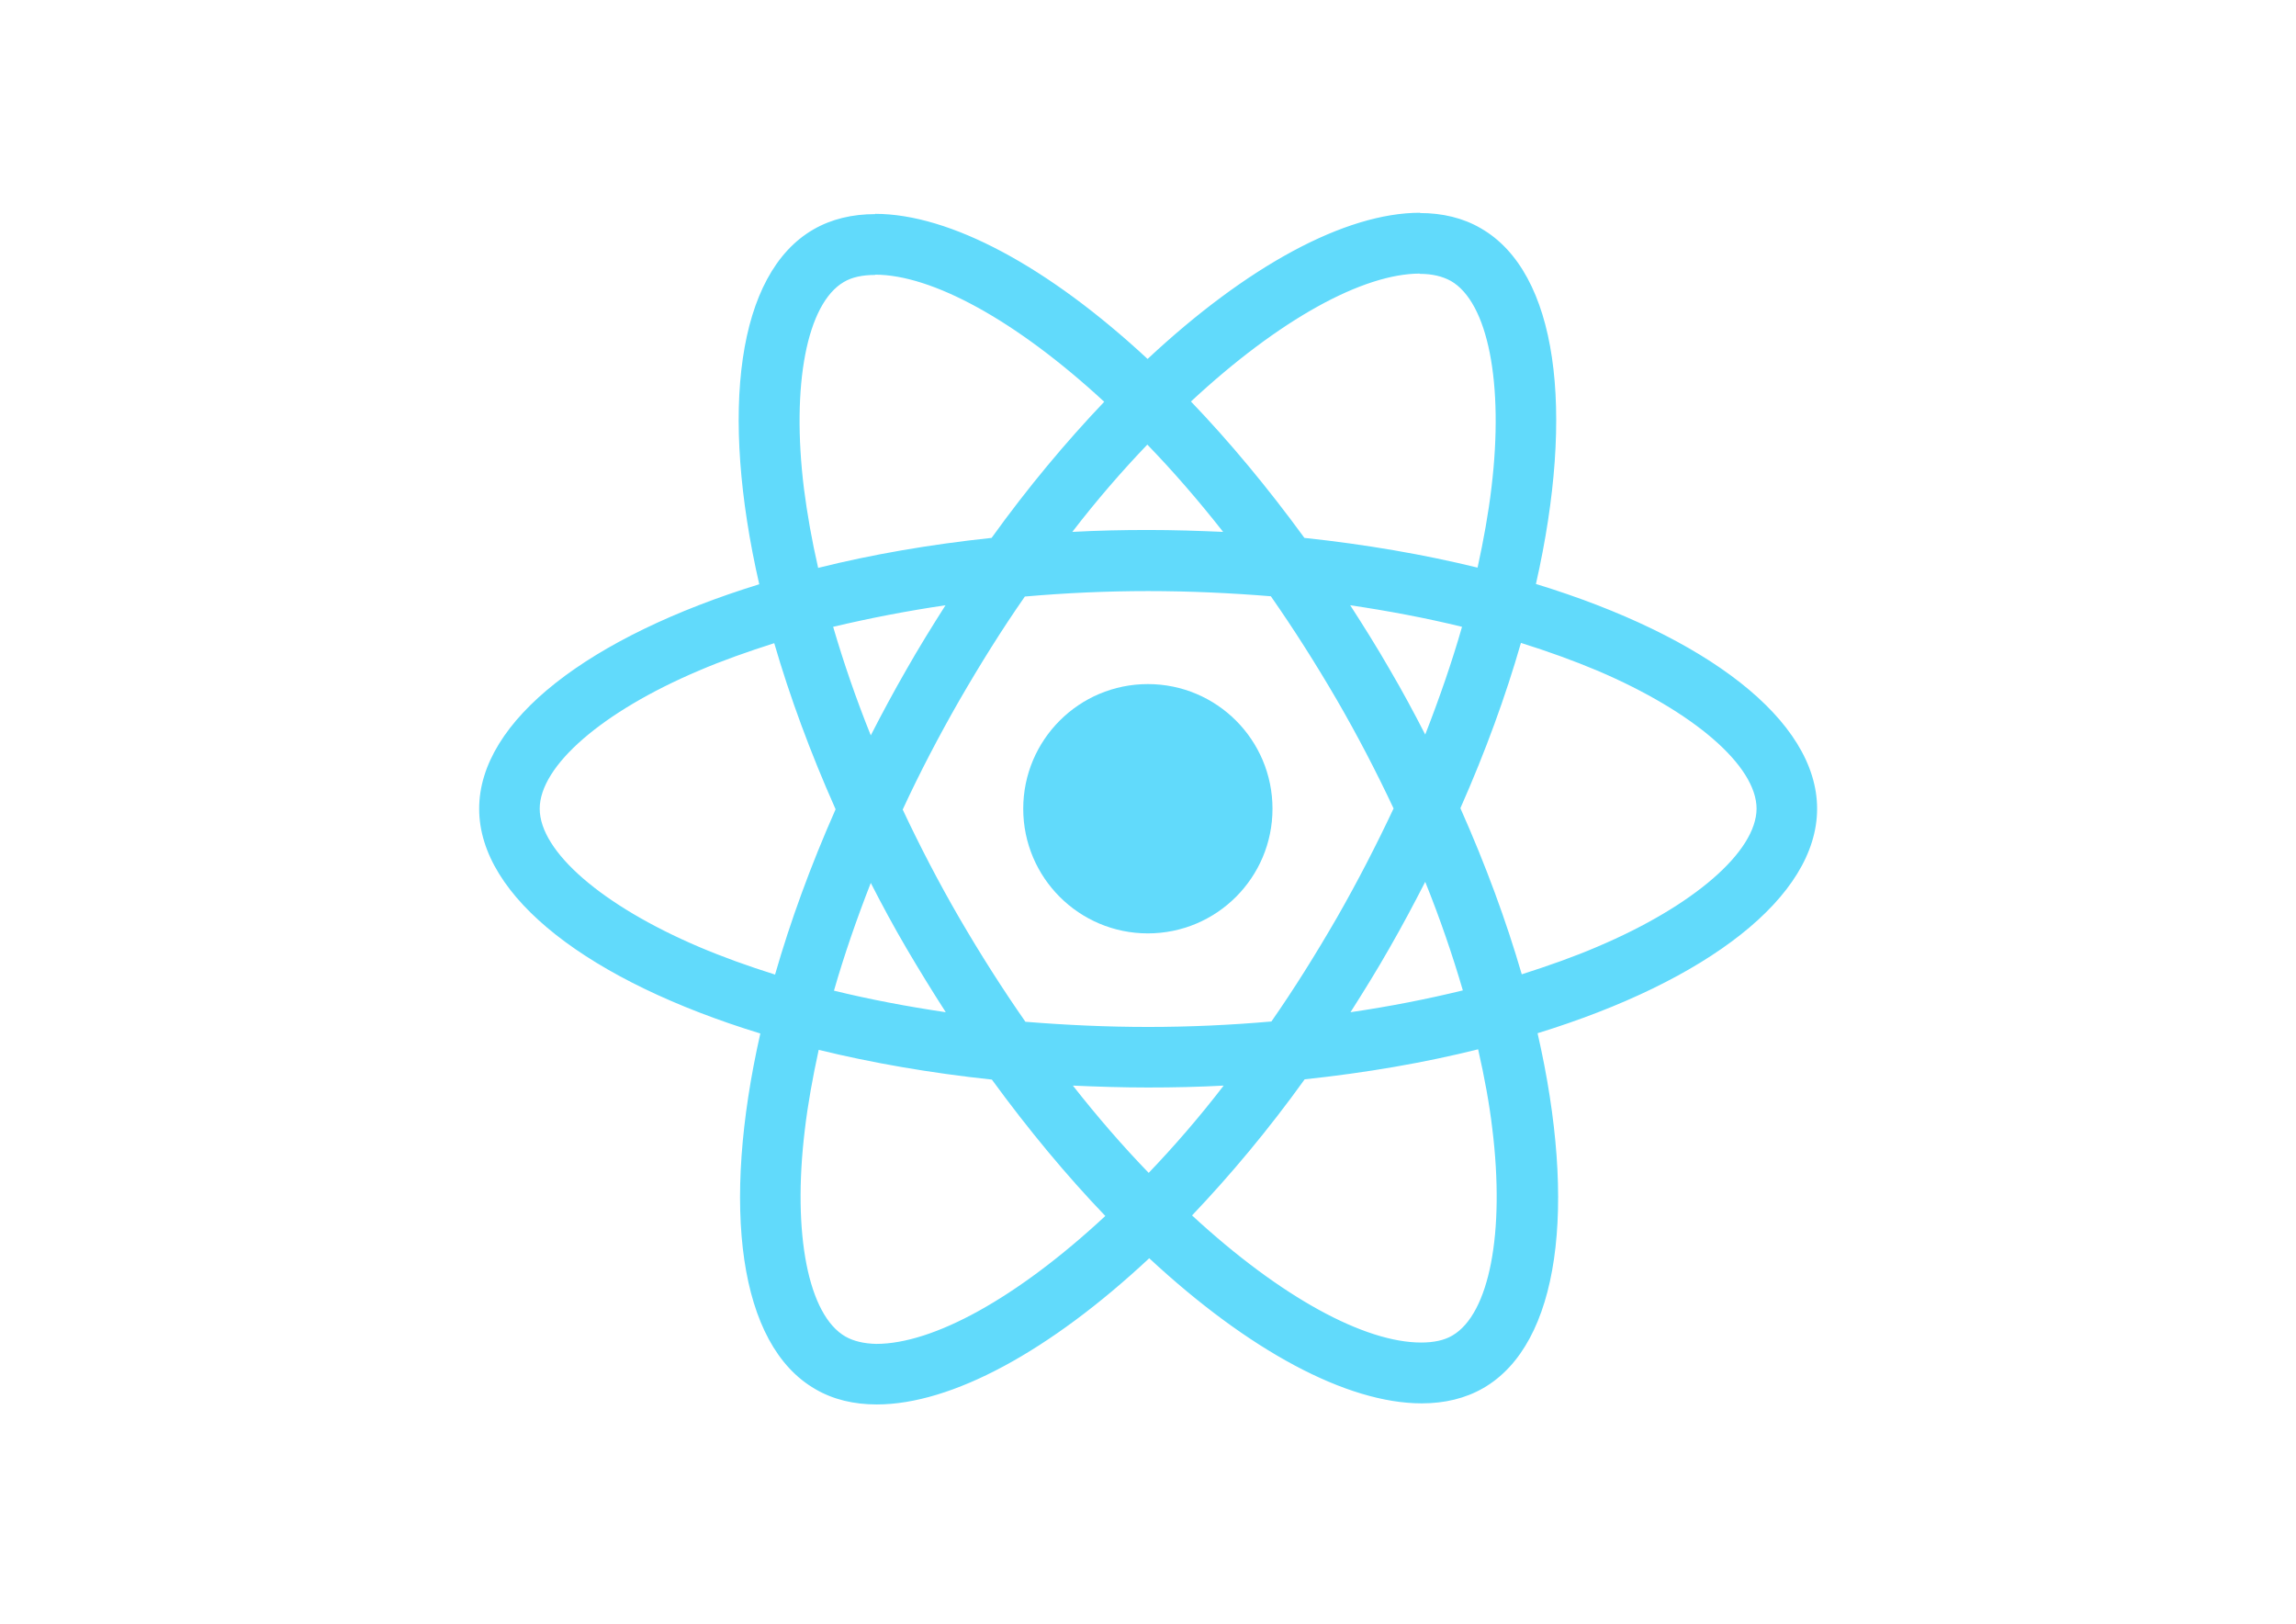
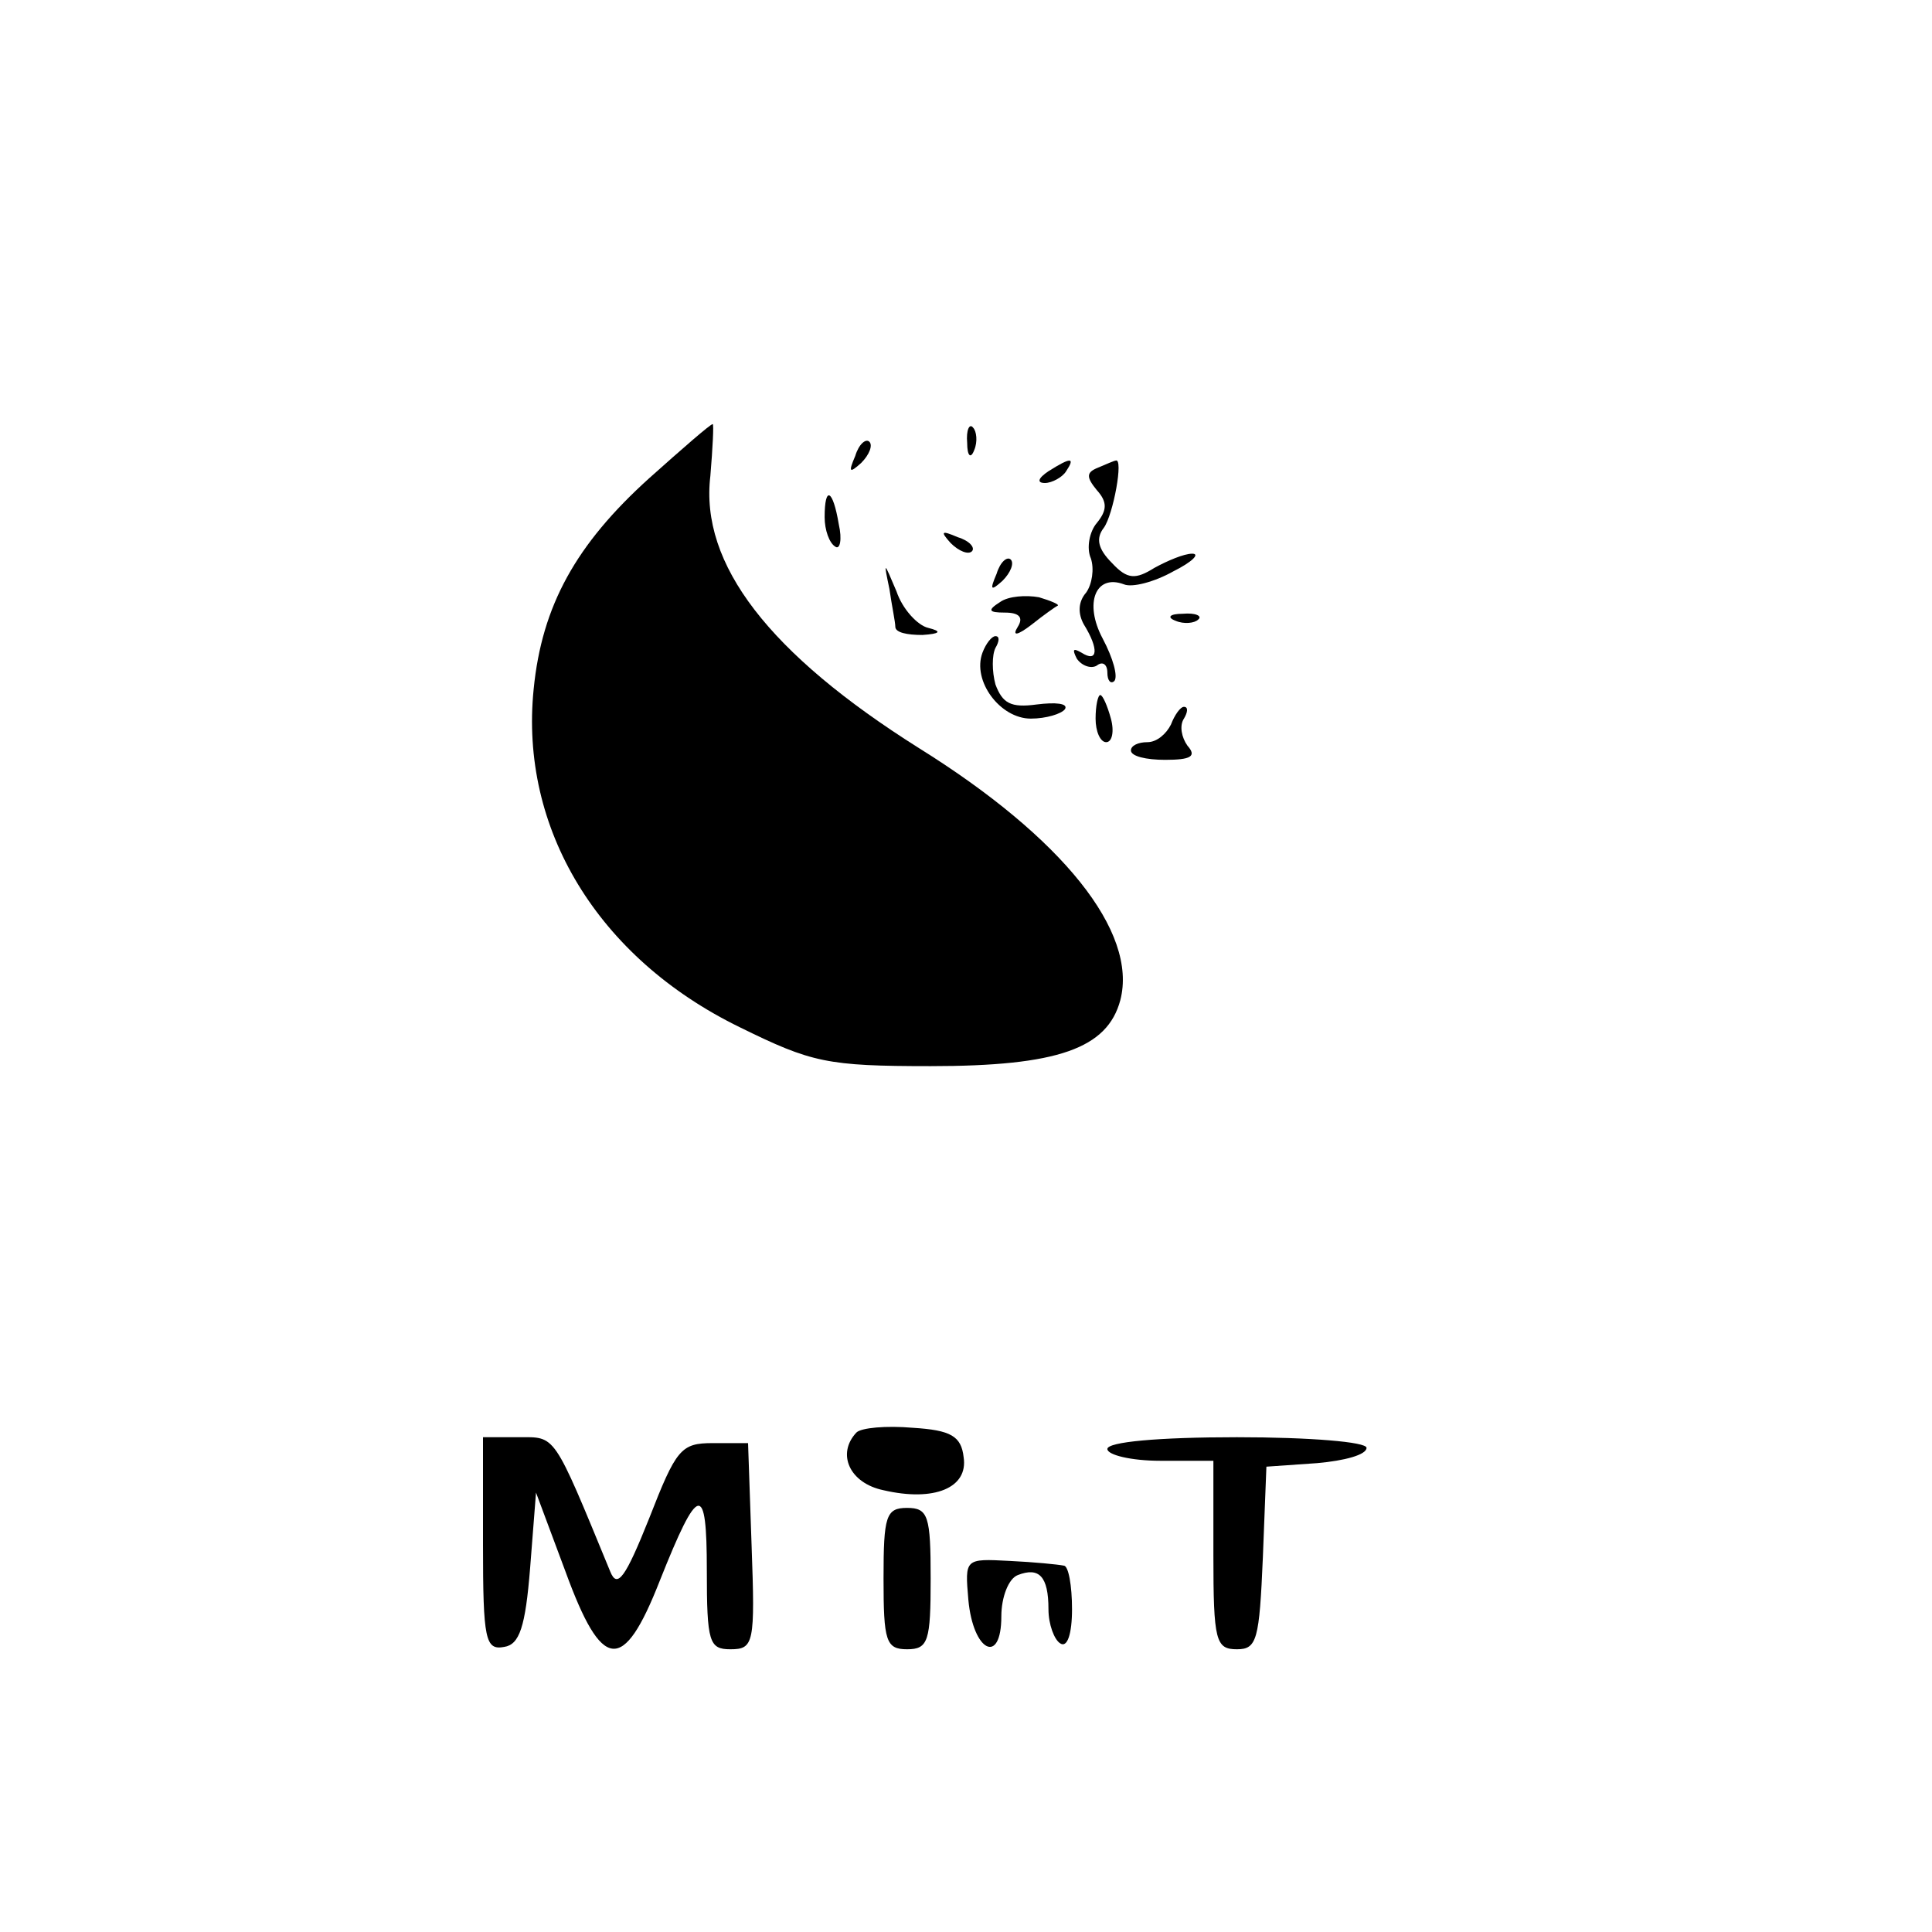
- <svg xmlns="http://www.w3.org/2000/svg" viewBox="0 0 841.9 595.3">
-   <g fill="#61DAFB">
-     <path d="M666.3 296.5c0-32.5-40.7-63.3-103.1-82.4 14.4-63.6 8-114.2-20.2-130.4-6.5-3.8-14.1-5.6-22.4-5.6v22.3c4.6 0 8.3.9 11.4 2.6 13.6 7.8 19.5 37.5 14.9 75.7-1.1 9.4-2.9 19.3-5.1 29.4-19.6-4.8-41-8.5-63.5-10.9-13.5-18.5-27.5-35.3-41.6-50 32.6-30.3 63.2-46.9 84-46.9V78c-27.5 0-63.5 19.6-99.9 53.6-36.4-33.8-72.4-53.2-99.9-53.2v22.3c20.7 0 51.4 16.5 84 46.6-14 14.7-28 31.4-41.3 49.9-22.6 2.4-44 6.1-63.6 11-2.3-10-4-19.7-5.2-29-4.7-38.2 1.1-67.9 14.6-75.8 3-1.8 6.9-2.6 11.5-2.6V78.5c-8.4 0-16 1.8-22.6 5.6-28.1 16.2-34.4 66.7-19.9 130.1-62.2 19.2-102.7 49.9-102.7 82.3 0 32.5 40.7 63.3 103.1 82.4-14.4 63.6-8 114.2 20.2 130.4 6.5 3.8 14.1 5.6 22.5 5.6 27.5 0 63.5-19.6 99.9-53.6 36.4 33.8 72.4 53.2 99.9 53.2 8.4 0 16-1.8 22.6-5.6 28.1-16.2 34.4-66.7 19.9-130.1 62-19.1 102.5-49.9 102.5-82.3zm-130.2-66.7c-3.7 12.9-8.3 26.2-13.5 39.5-4.1-8-8.4-16-13.1-24-4.6-8-9.5-15.8-14.4-23.4 14.2 2.1 27.9 4.7 41 7.9zm-45.8 106.5c-7.8 13.5-15.8 26.3-24.1 38.2-14.9 1.3-30 2-45.2 2-15.1 0-30.2-.7-45-1.9-8.3-11.9-16.4-24.6-24.2-38-7.6-13.1-14.5-26.4-20.8-39.8 6.2-13.4 13.2-26.8 20.7-39.9 7.8-13.5 15.8-26.3 24.1-38.2 14.9-1.3 30-2 45.2-2 15.1 0 30.2.7 45 1.9 8.3 11.9 16.4 24.6 24.2 38 7.6 13.1 14.5 26.4 20.8 39.8-6.3 13.4-13.2 26.8-20.7 39.9zm32.3-13c5.4 13.4 10 26.8 13.8 39.8-13.1 3.2-26.9 5.9-41.2 8 4.9-7.7 9.8-15.6 14.4-23.7 4.6-8 8.9-16.1 13-24.1zM421.2 430c-9.3-9.6-18.6-20.3-27.8-32 9 .4 18.2.7 27.5.7 9.4 0 18.7-.2 27.8-.7-9 11.7-18.3 22.4-27.5 32zm-74.4-58.9c-14.2-2.1-27.9-4.7-41-7.9 3.7-12.9 8.3-26.2 13.5-39.5 4.1 8 8.4 16 13.1 24 4.7 8 9.5 15.8 14.4 23.4zM420.7 163c9.3 9.6 18.6 20.3 27.8 32-9-.4-18.2-.7-27.5-.7-9.4 0-18.7.2-27.8.7 9-11.7 18.3-22.4 27.5-32zm-74 58.9c-4.9 7.7-9.8 15.6-14.4 23.7-4.6 8-8.9 16-13 24-5.4-13.4-10-26.8-13.8-39.8 13.1-3.1 26.9-5.8 41.2-7.9zm-90.5 125.2c-35.4-15.1-58.3-34.9-58.3-50.6 0-15.7 22.9-35.6 58.3-50.6 8.6-3.7 18-7 27.7-10.1 5.7 19.6 13.2 40 22.5 60.9-9.2 20.8-16.6 41.1-22.2 60.6-9.9-3.1-19.3-6.5-28-10.2zM310 490c-13.6-7.8-19.5-37.5-14.9-75.7 1.1-9.4 2.9-19.3 5.1-29.4 19.6 4.8 41 8.5 63.5 10.9 13.5 18.5 27.5 35.3 41.6 50-32.6 30.3-63.2 46.9-84 46.9-4.5-.1-8.3-1-11.3-2.7zm237.2-76.2c4.7 38.2-1.1 67.9-14.6 75.8-3 1.8-6.9 2.6-11.5 2.6-20.7 0-51.4-16.5-84-46.6 14-14.7 28-31.4 41.3-49.9 22.6-2.4 44-6.1 63.6-11 2.3 10.1 4.1 19.8 5.2 29.1zm38.5-66.7c-8.6 3.7-18 7-27.7 10.1-5.7-19.6-13.2-40-22.5-60.9 9.2-20.8 16.6-41.1 22.2-60.6 9.9 3.1 19.3 6.5 28.1 10.2 35.4 15.1 58.3 34.9 58.3 50.6-.1 15.7-23 35.6-58.4 50.6zM320.8 78.4z" />
-     <circle cx="420.9" cy="296.5" r="45.7" />
-     <path d="M520.5 78.1z" />
+ <svg xmlns="http://www.w3.org/2000/svg" version="1.0" width="164pt" height="164pt" viewBox="0 0 164 164" preserveAspectRatio="xMidYMid meet">
+   <g transform="translate(0,164) scale(0.1,-0.1)" fill="#000000" stroke="none">
+     <path d="M551 1234 c-62 -56 -91 -108 -98 -179 -12 -118 54 -228 175 -287 61 -30 74 -33 162 -33 108 0 150 15 161 56 15 58 -49 138 -171 214 -127 80 -186 156 -177 231 2 24 3 44 2 44 -2 0 -26 -21 -54 -46z" />
+     <path d="M821 1264 c0 -11 3 -14 6 -6 3 7 2 16 -1 19 -3 4 -6 -2 -5 -13z" />
+     <path d="M726 1253 c-6 -14 -5 -15 5 -6 7 7 10 15 7 18 -3 3 -9 -2 -12 -12z" />
+     <path d="M890 1240 c-9 -6 -10 -10 -3 -10 6 0 15 5 18 10 8 12 4 12 -15 0z" />
+     <path d="M932 1243 c-10 -4 -10 -8 -1 -19 9 -10 9 -17 0 -28 -6 -7 -9 -21 -5 -30 3 -9 1 -22 -4 -29 -7 -8 -7 -18 -2 -27 13 -21 12 -33 -2 -24 -7 4 -8 3 -4 -5 4 -6 12 -9 17 -6 5 4 9 1 9 -6 0 -7 3 -10 6 -7 3 4 -1 19 -10 36 -16 30 -6 55 18 46 7 -3 26 2 42 11 16 8 23 15 16 15 -7 0 -21 -6 -32 -12 -16 -10 -23 -10 -36 4 -12 12 -14 21 -7 30 8 11 17 60 10 57 -1 0 -8 -3 -15 -6z" />
+     <path d="M700 1201 c0 -11 4 -22 9 -25 4 -3 6 6 3 19 -5 30 -12 33 -12 6z" />
+     <path d="M807 1179 c7 -7 15 -10 18 -7 3 3 -2 9 -12 12 -14 6 -15 5 -6 -5z" />
+     <path d="M846 1153 c-6 -14 -5 -15 5 -6 7 7 10 15 7 18 -3 3 -9 -2 -12 -12z" />
+     <path d="M755 1140 c2 -14 5 -28 5 -32 0 -5 10 -7 23 -7 15 1 17 3 5 6 -9 2 -22 16 -27 31 -11 26 -11 26 -6 2z" />
+     <path d="M849 1129 c-11 -7 -10 -9 4 -9 12 0 16 -4 11 -12 -5 -8 -1 -8 12 2 10 8 20 15 22 16 1 1 -6 4 -16 7 -11 2 -26 1 -33 -4z" />
+     <path d="M998 1113 c7 -3 16 -2 19 1 4 3 -2 6 -13 5 -11 0 -14 -3 -6 -6z" />
+     <path d="M834 1086 c-9 -24 15 -56 41 -56 13 0 26 4 29 8 3 5 -8 6 -24 4 -22 -3 -29 1 -35 17 -3 11 -3 25 0 31 3 5 4 10 0 10 -3 0 -8 -6 -11 -14z" />
+     <path d="M930 1030 c0 -11 4 -20 9 -20 5 0 7 9 4 20 -3 11 -7 20 -9 20 -2 0 -4 -9 -4 -20z" />
+     <path d="M994 1025 c-4 -8 -12 -15 -20 -15 -8 0 -14 -3 -14 -7 0 -5 13 -8 29 -8 22 0 27 3 19 12 -5 7 -7 17 -3 23 3 5 4 10 0 10 -3 0 -8 -7 -11 -15z" />
+     <path d="M727 424 c-17 -18 -6 -43 23 -49 43 -10 72 2 68 28 -2 18 -11 23 -43 25 -23 2 -44 0 -48 -4z" />
+     <path d="M410 329 c0 -81 2 -90 18 -87 13 2 18 17 22 67 l5 64 25 -67 c31 -85 49 -87 80 -8 33 83 40 84 40 9 0 -61 2 -67 20 -67 20 0 21 5 18 88 l-3 87 -30 0 c-27 0 -31 -5 -54 -64 -20 -50 -27 -60 -33 -45 -49 119 -46 114 -78 114 l-30 0 0 -91z" />
+     <path d="M940 410 c0 -5 20 -10 45 -10 l45 0 0 -80 c0 -73 2 -80 20 -80 17 0 19 8 22 78 l3 77 43 3 c23 2 42 7 42 13 0 5 -48 9 -110 9 -67 0 -110 -4 -110 -10z" />
+     <path d="M750 300 c0 -53 2 -60 20 -60 18 0 20 7 20 60 0 53 -2 60 -20 60 -18 0 -20 -7 -20 -60z" />
+     <path d="M822 282 c4 -44 28 -56 28 -14 0 16 6 32 14 35 18 7 26 -1 26 -29 0 -13 5 -26 10 -29 6 -4 10 8 10 29 0 20 -3 37 -7 37 -5 1 -25 3 -46 4 -38 2 -38 2 -35 -33z" />
  </g>
</svg>
